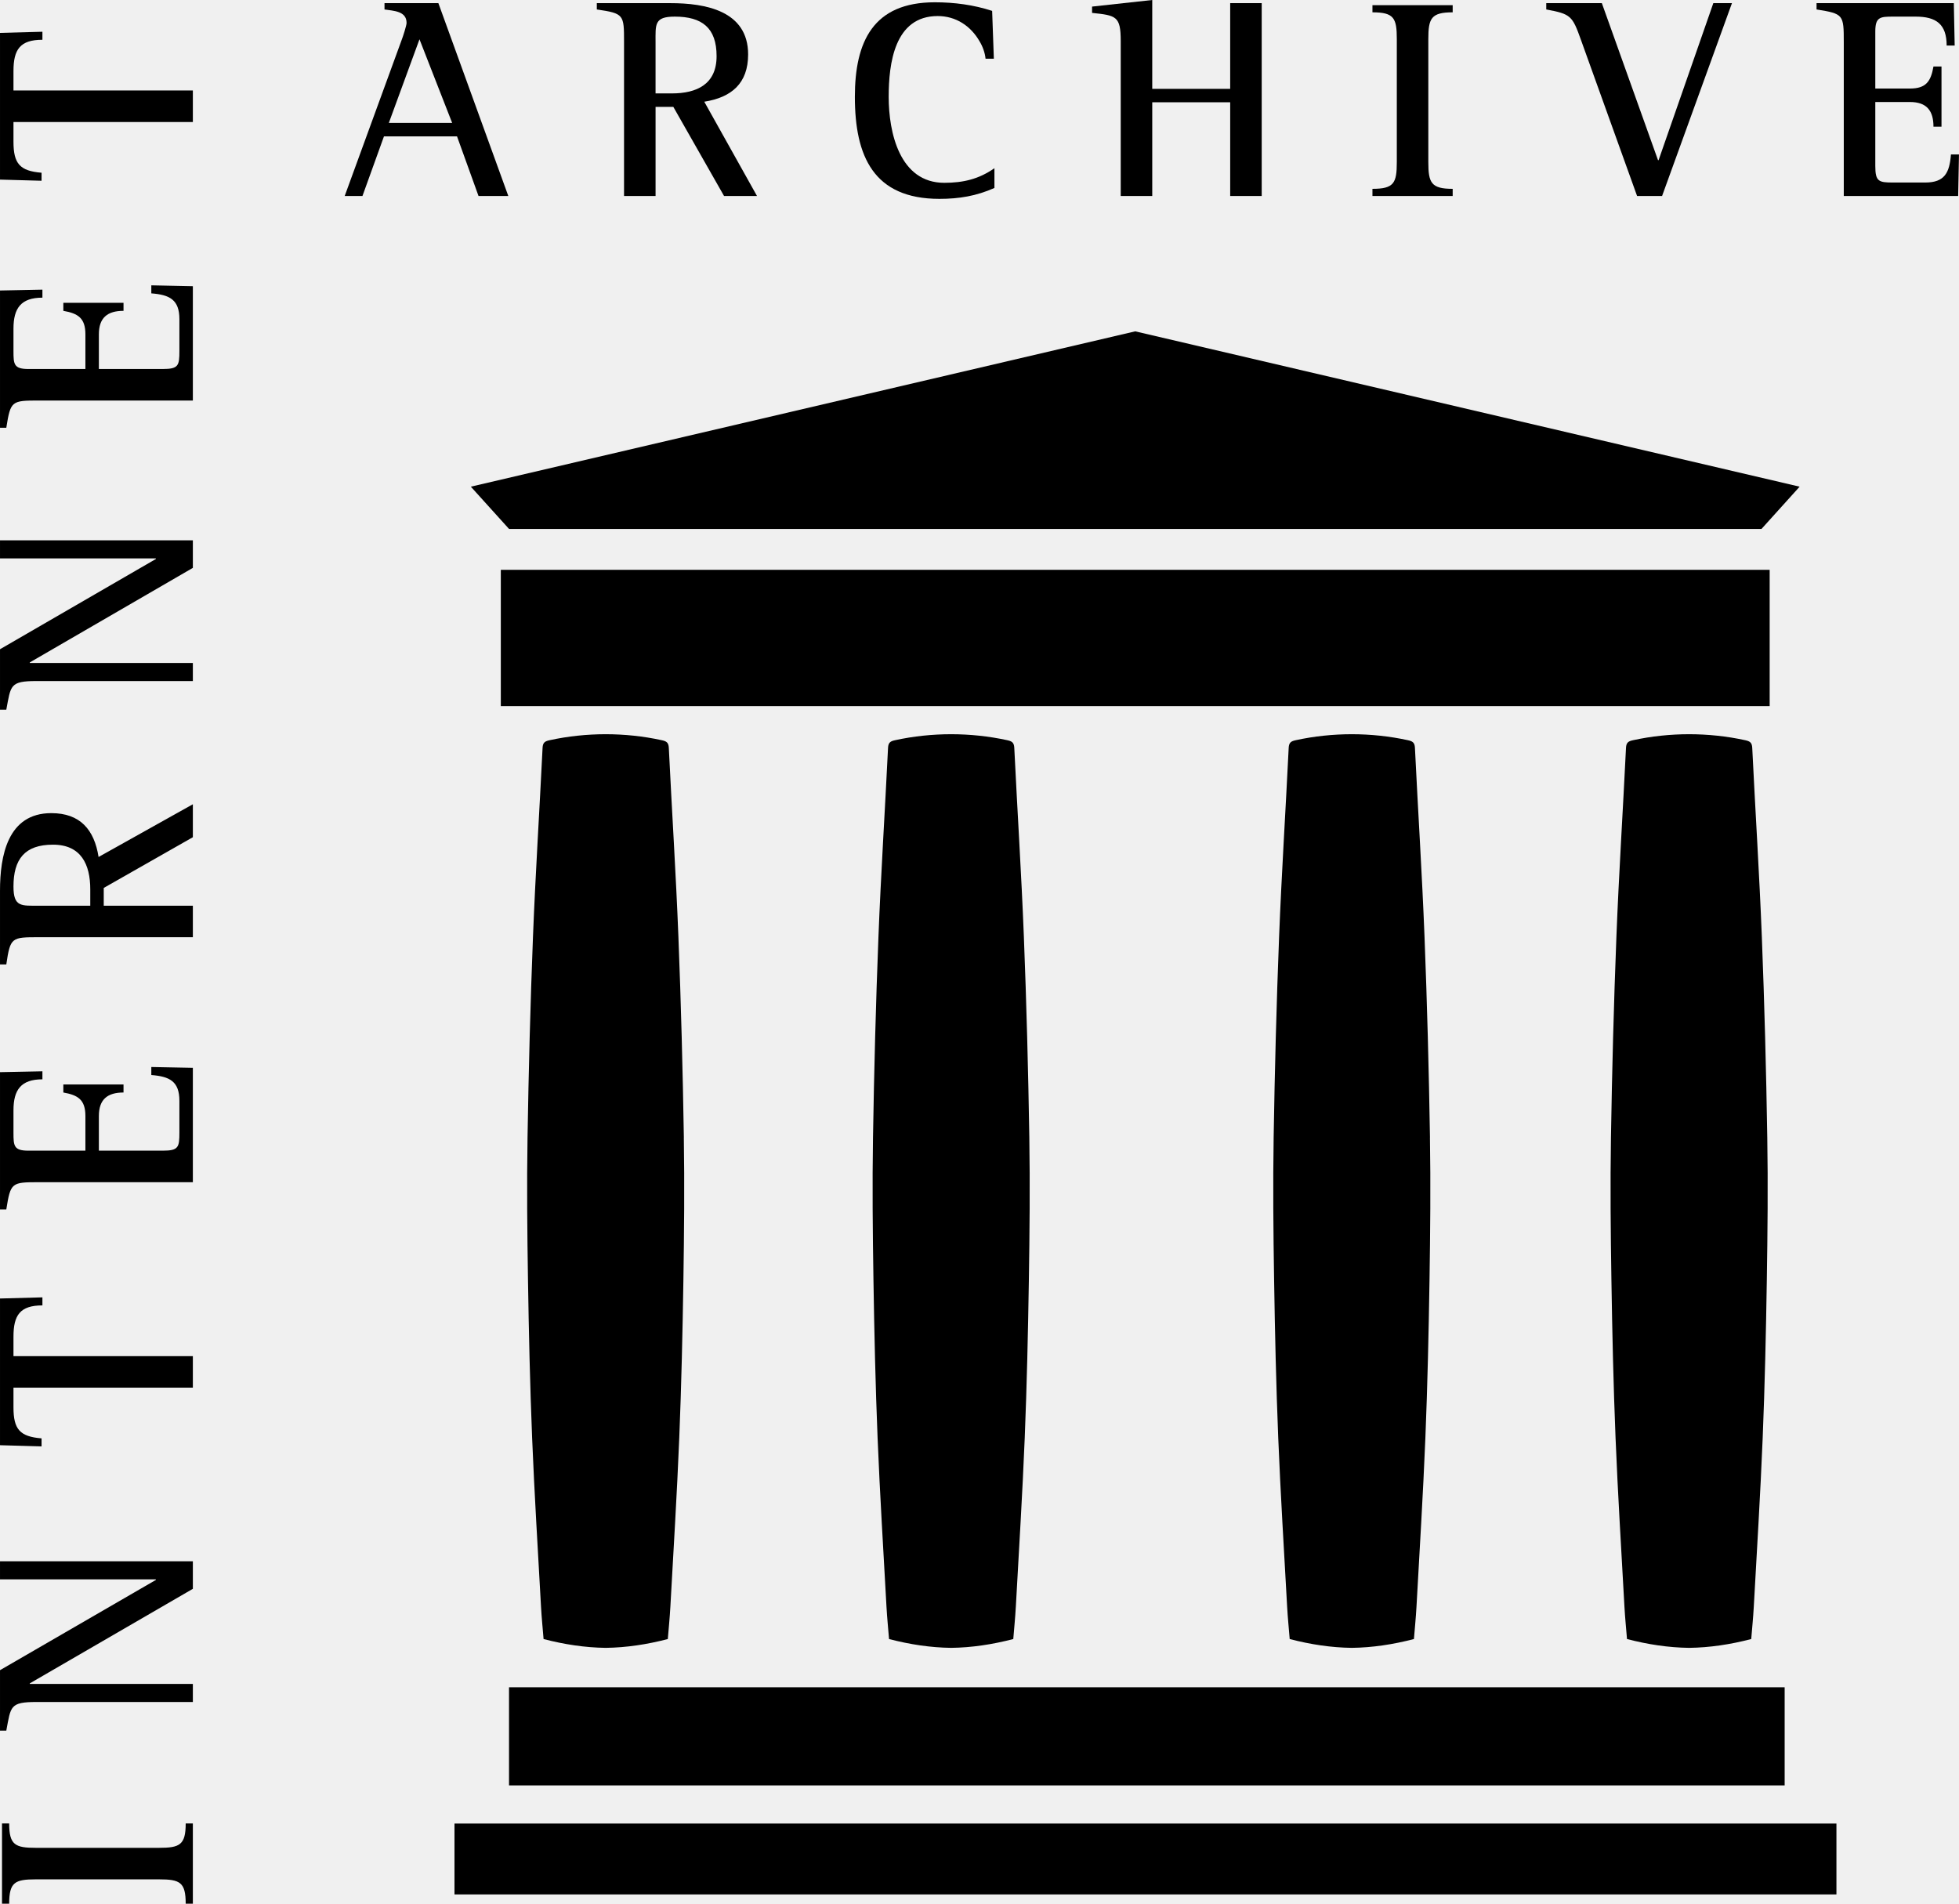
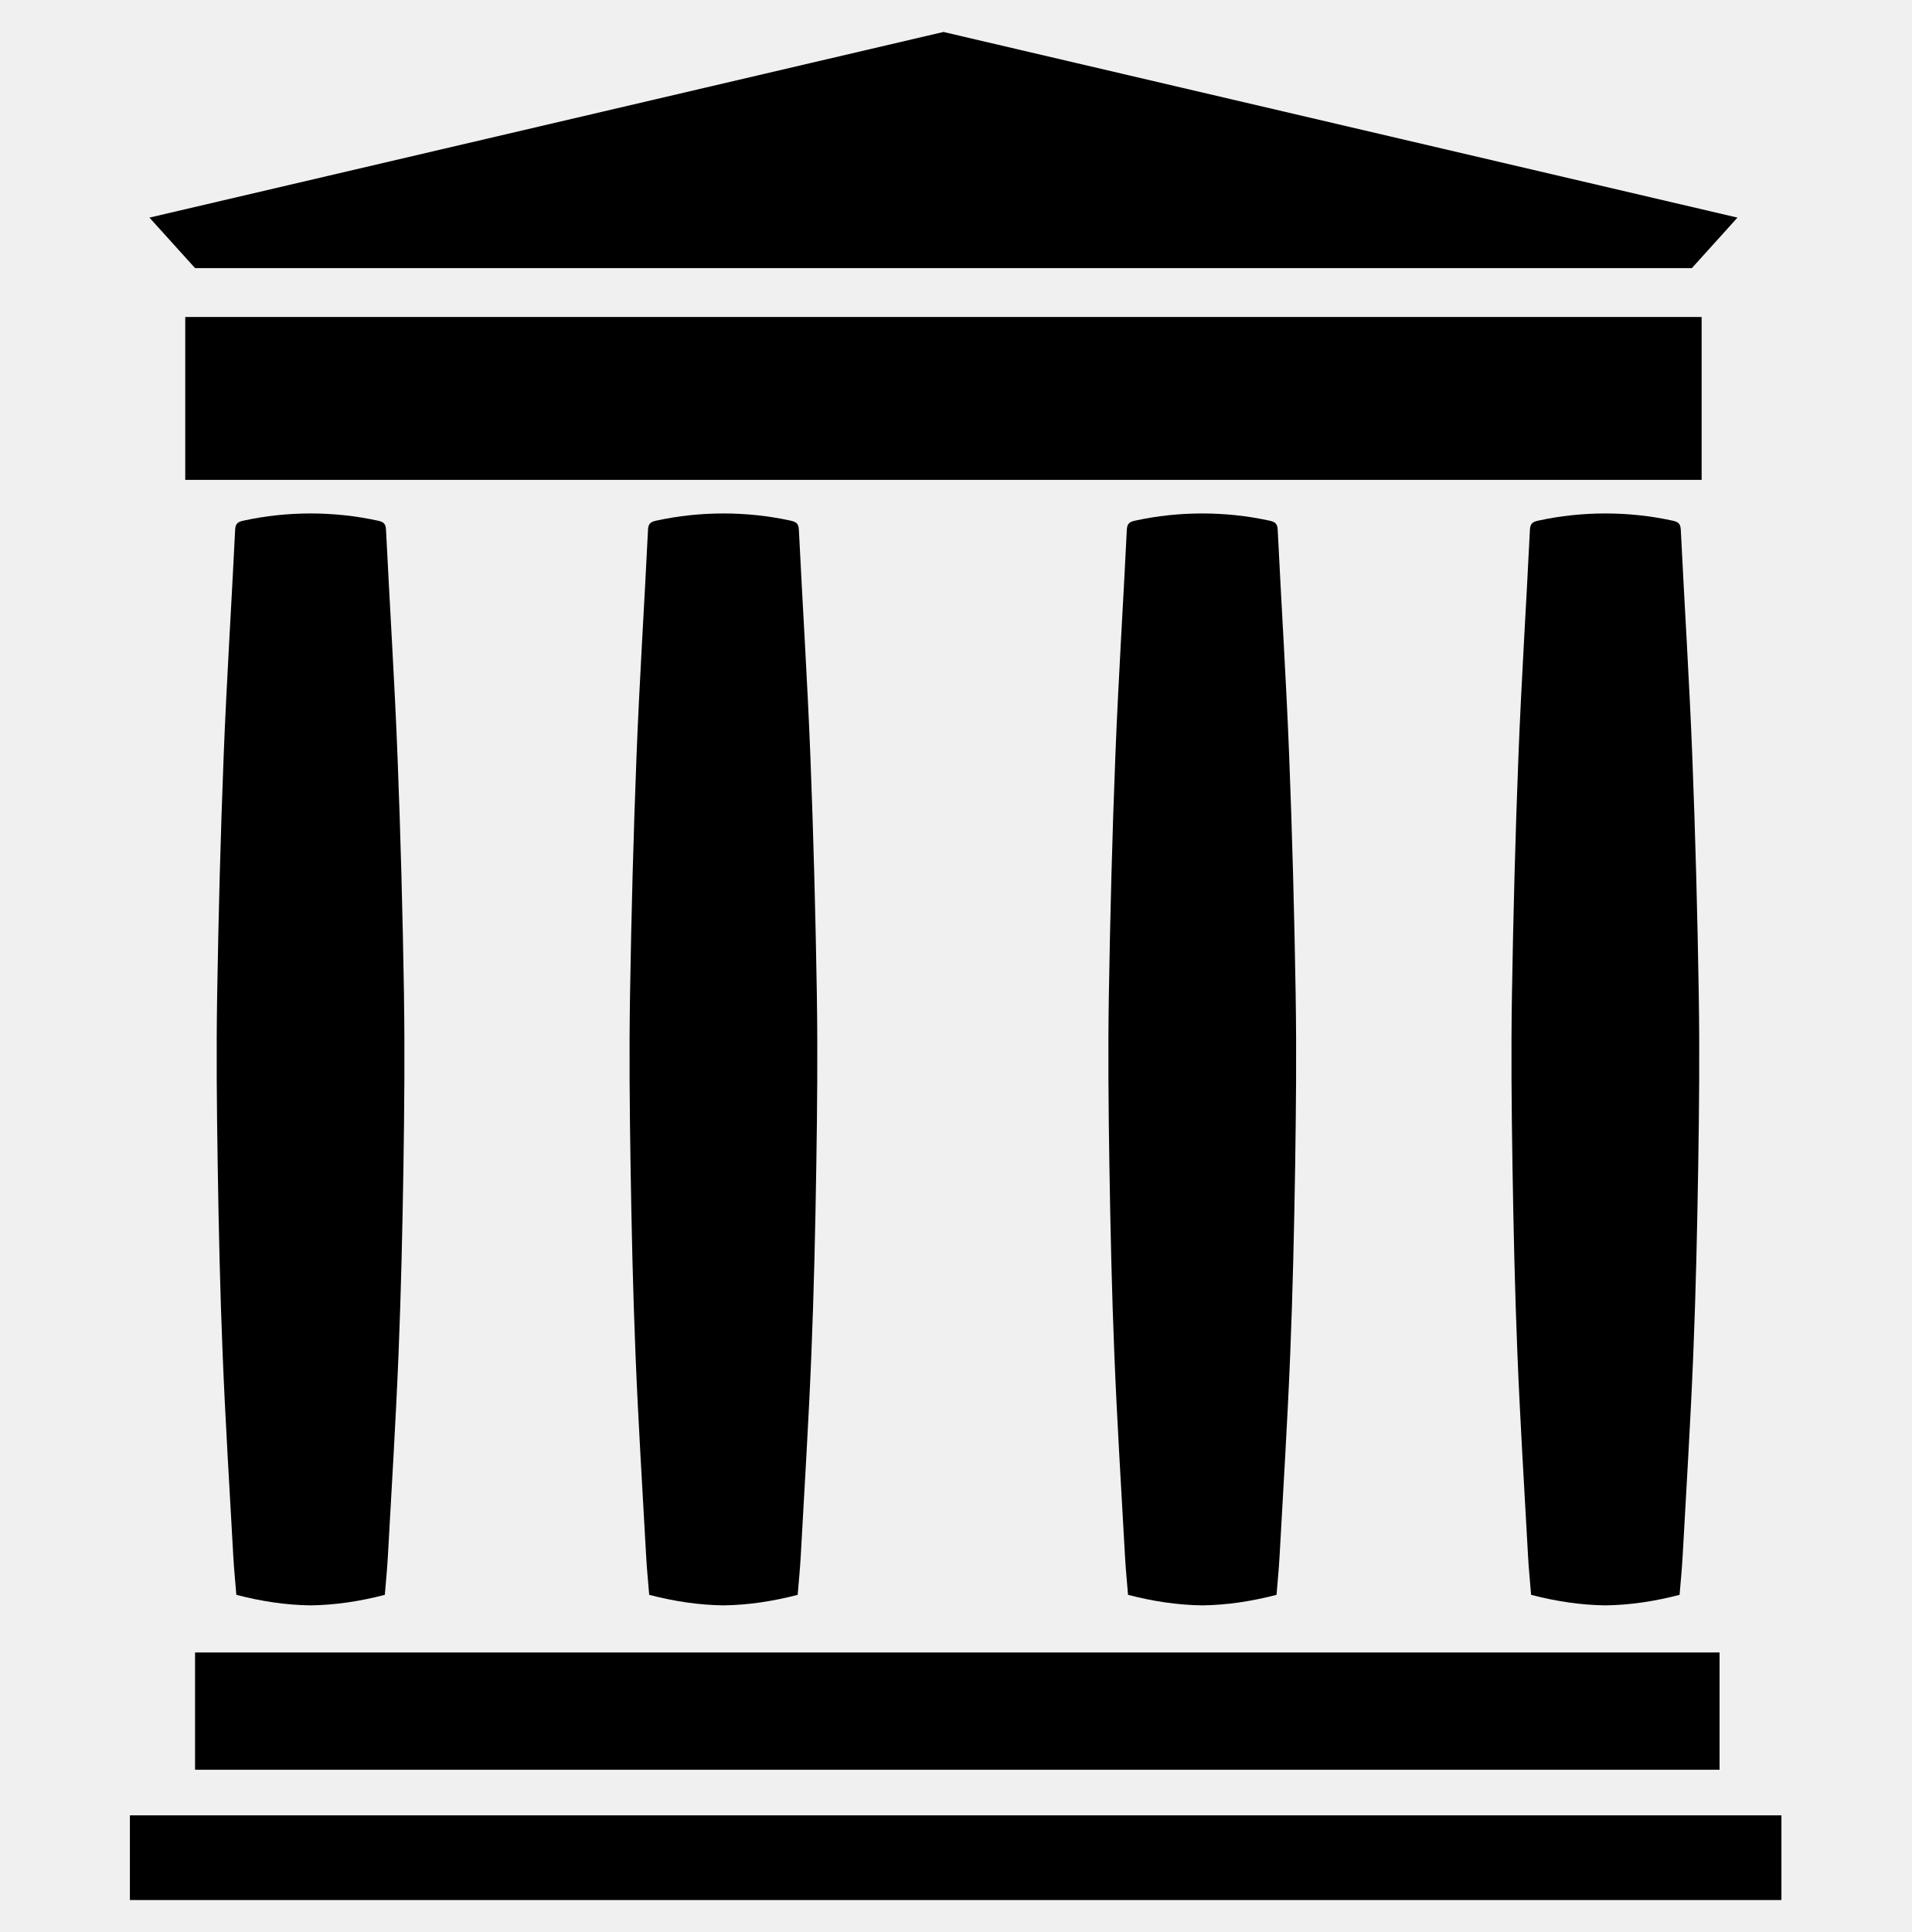
- <svg xmlns="http://www.w3.org/2000/svg" id="svg2" enable-background="new 0 0 599.998 583.111" xml:space="preserve" height="583.11px" width="600px" version="1.1" y="0px" x="0px" viewBox="0 0 599.998 583.111">
-   <g id="A">
-     <g id="g5">
-       <path id="path7" d="M146.56,60.034l-6.583-18.256h-22.381l-6.583,18.256h-5.441l17.46-47.834c0.351-0.878,1.492-4.389,1.492-5.178,0-3.687-4.038-3.687-6.758-4.125v-1.932h16.5l21.416,59.068h-9.126zm-18.08-48.01l-9.391,25.629h19.397l-10.01-25.629z" />
-       <path id="path9" d="M221.76,60.034l-15.535-27.296h-5.441v27.296h-9.655v-47.133c0-8.426,0-8.776-8.338-10.005v-1.931h22.557c10.62,0,23.785,2.282,23.785,15.71,0,8.865-5.09,13.166-13.429,14.482l16.15,28.876h-10.082zm-15.1-54.944c-6.319,0-5.88,2.37-5.88,7.899v15.623h5.002c7.636,0,13.692-2.809,13.692-11.41,0.01-8.689-4.47-12.112-12.81-12.112z" />
-       <path id="path11" d="M287.72,60.911c-20.187,0-25.892-13.077-25.892-31.246,0-16.939,5.617-28.964,24.488-28.964,5.968,0,11.936,0.79,17.554,2.633l0.526,14.658h-2.545c-0.176-1.843-0.878-3.774-1.843-5.354-2.722-4.74-7.286-7.724-12.815-7.724-13.253,0-15.008,14.57-15.008,24.751,0,10.883,3.335,26.331,17.027,26.331,5.793,0,10.621-1.141,15.36-4.477v6.056c-5.54,2.459-10.8,3.336-16.86,3.336z" />
-       <path id="path13" d="M376.78,60.034v-28.701h-23.872v28.701h-9.655v-47.483c0-7.636-1.404-7.812-8.776-8.601v-1.931l18.43-2.019v27.208h23.872v-26.243h9.655v59.068h-9.662z" />
-       <path id="path15" d="M420.35,60.034v-2.194c6.583,0,7.461-1.755,7.461-8.163v-37.74c0-6.407-0.878-8.163-7.461-8.163v-2.194h24.575v2.194c-6.582,0-7.46,1.843-7.46,8.163v37.74c0,6.32,0.878,8.163,7.46,8.163v2.194h-24.566z" />
-       <path id="path17" d="M509.04,60.034h-7.636l-17.2-47.834c-2.633-7.373-3.071-7.899-10.619-9.304v-1.931h17.026l17.203,48.097h0.175l16.765-48.097h5.705l-21.4,59.069z" />
-       <path id="path19" d="M599.73,60.034h-35.02v-47.133c0-8.426-0.088-8.688-8.339-10.005v-1.931h42.042l0.264,12.99h-2.458c0-6.583-3.247-8.865-9.479-8.865h-6.847c-4.037,0-5.529,0.088-5.529,4.564v17.466h10.62c5.003,0,6.407-2.282,7.197-6.758h2.457v18.432h-2.457c0-4.916-2.106-7.548-7.197-7.548h-10.62v19.572c0,4.828,1.054,5.091,5.529,5.091h9.743c5.968,0,7.46-2.984,7.898-8.602h2.458l-0.25,12.727z" />
-     </g>
-     <rect id="rect21" y="558.56" x="139.2" height="21.705" width="423.26" />
-     <rect id="rect23" y="516.82" x="155.9" height="30.055" width="390.7" />
-     <rect id="rect25" y="174.54" x="153.39" height="41.742" width="388.62" />
-     <polygon id="polygon27" points="347.7,101.49,144.21,149.07,155.9,162.01,347.7,162.01,539.51,162.01,551.19,149.07" />
-     <g id="g29">
-       <path id="path31" d="M59.068,583.11h-2.194c0-6.582-1.755-7.46-8.163-7.46h-37.74c-6.407,0-8.162,0.878-8.162,7.46h-2.195v-24.575h2.194c0,6.583,1.843,7.461,8.162,7.461h37.741c6.319,0,8.163-0.878,8.163-7.461h2.194v24.571z" />
-       <path id="path33" d="M59.068,486.66l-49.941,28.96v0.176h49.941v5.529h-47.834c-8.25,0-7.899,1.316-9.304,8.776h-1.93v-18.519l47.746-27.648v-0.175h-47.746v-5.529h59.068v8.425z" />
-       <path id="path35" d="M12.989,399.85c-6.846,0-8.864,2.984-8.864,9.567v5.968h54.943v9.655h-54.943v6.056c0,6.67,1.931,8.952,8.601,9.479v2.458l-12.726-0.36v-44.938l12.989-0.351v2.463z" />
-       <path id="path37" d="M59.068,327.09v35.021h-47.132c-8.426,0-8.688,0.087-10.005,8.338h-1.931v-42.042l12.989-0.263v2.457c-6.583,0-8.864,3.248-8.864,9.479v6.846c0,4.037,0.088,5.529,4.564,5.529h17.466v-10.62c0-5.002-2.282-6.406-6.758-7.197v-2.457h18.432v2.457c-4.915,0-7.548,2.106-7.548,7.197v10.62h19.572c4.828,0,5.091-1.053,5.091-5.529v-9.742c0-5.969-2.984-7.46-8.602-7.899v-2.457l12.726,0.25z" />
-       <path id="path39" d="M59.068,256.44l-27.296,15.535v5.442h27.296v9.654h-47.132c-8.426,0-8.776,0-10.005,8.338h-1.931v-22.556c0-10.62,2.282-23.786,15.71-23.786,8.864,0,13.166,5.091,14.481,13.429l28.876-16.149v10.1zm-54.943,15.1c0,6.32,2.37,5.881,7.899,5.881h15.623v-5.003c0-7.636-2.809-13.692-11.41-13.692-8.689-0.01-12.112,4.47-12.112,12.81z" />
-       <path id="path41" d="M59.068,173.94l-49.941,28.96v0.176h49.941v5.529h-47.834c-8.25,0-7.899,1.316-9.304,8.777h-1.93v-18.519l47.746-27.647v-0.175h-47.746v-5.53h59.068v8.428z" />
-       <path id="path43" d="M59.068,87.662v35.021h-47.132c-8.426,0-8.688,0.087-10.005,8.337h-1.931v-42.041l12.989-0.263v2.458c-6.583,0-8.864,3.247-8.864,9.479v6.846c0,4.037,0.088,5.529,4.564,5.529h17.466v-10.62c0-5.003-2.282-6.407-6.758-7.197v-2.458h18.432v2.458c-4.915,0-7.548,2.106-7.548,7.197v10.62h19.572c4.828,0,5.091-1.053,5.091-5.529v-9.743c0-5.968-2.984-7.46-8.602-7.899v-2.458l12.726,0.262z" />
-       <path id="path45" d="M12.989,12.182c-6.846,0-8.864,2.984-8.864,9.567v5.969h54.943v9.654h-54.943v6.056c0,6.671,1.931,8.953,8.601,9.479v2.458l-12.726-0.352v-44.938l12.989-0.351v2.458z" />
-     </g>
-     <path id="path47" d="M209.45,348.42c-0.335-20.5-0.866-41.001-1.669-61.487-0.756-19.302-2-38.585-2.939-57.881-0.081-1.666-0.787-2.026-2.169-2.328-5.693-1.241-11.416-1.824-17.163-1.833-5.747,0.009-11.47,0.592-17.163,1.833-1.382,0.301-2.088,0.662-2.169,2.328-0.939,19.296-2.183,38.579-2.939,57.881-0.803,20.486-1.335,40.987-1.669,61.487-0.237,14.528-0.09,29.067,0.14,43.599,0.254,16.121,0.612,32.246,1.265,48.355,0.7,17.288,1.782,34.562,2.731,51.839,0.182,3.311,0.521,6.613,0.78,9.831,6.379,1.66,12.704,2.619,19.025,2.698,6.321-0.079,12.645-1.038,19.025-2.698,0.259-3.218,0.597-6.521,0.779-9.831,0.949-17.277,2.031-34.551,2.731-51.839,0.653-16.109,1.011-32.234,1.265-48.355,0.22-14.53,0.36-29.07,0.13-43.6z" />
-     <path id="path49" d="M315.26,348.42c-0.335-20.5-0.867-41.001-1.67-61.487-0.757-19.302-2.001-38.585-2.939-57.881-0.081-1.666-0.786-2.026-2.169-2.328-5.692-1.241-11.416-1.824-17.162-1.833-5.747,0.009-11.47,0.592-17.163,1.833-1.382,0.301-2.088,0.662-2.169,2.328-0.938,19.296-2.183,38.579-2.939,57.881-0.803,20.486-1.335,40.987-1.669,61.487-0.237,14.528-0.09,29.067,0.139,43.599,0.255,16.121,0.612,32.246,1.265,48.355,0.701,17.288,1.782,34.562,2.731,51.839,0.182,3.311,0.521,6.613,0.779,9.831,6.38,1.66,12.705,2.619,19.025,2.698,6.321-0.079,12.645-1.038,19.025-2.698,0.258-3.218,0.597-6.521,0.779-9.831,0.948-17.277,2.03-34.551,2.73-51.839,0.653-16.109,1.011-32.234,1.266-48.355,0.23-14.53,0.37-29.07,0.14-43.6z" />
-     <path id="path51" d="M437.97,348.42c-0.335-20.5-0.866-41.001-1.67-61.487-0.756-19.302-2-38.585-2.938-57.881-0.082-1.666-0.787-2.026-2.17-2.328-5.692-1.241-11.415-1.824-17.162-1.833-5.747,0.009-11.47,0.592-17.163,1.833-1.382,0.301-2.088,0.662-2.169,2.328-0.938,19.296-2.183,38.579-2.938,57.881-0.804,20.486-1.335,40.987-1.67,61.487-0.237,14.528-0.09,29.067,0.14,43.599,0.255,16.121,0.612,32.246,1.265,48.355,0.701,17.288,1.782,34.562,2.731,51.839,0.183,3.311,0.521,6.613,0.779,9.831,6.38,1.66,12.704,2.619,19.025,2.698,6.321-0.079,12.645-1.038,19.025-2.698,0.258-3.218,0.597-6.521,0.779-9.831,0.949-17.277,2.03-34.551,2.731-51.839,0.652-16.109,1.01-32.234,1.265-48.355,0.22-14.53,0.37-29.07,0.13-43.6z" />
-     <path id="path53" d="M541.28,348.42c-0.335-20.5-0.866-41.001-1.669-61.487-0.757-19.302-2.001-38.585-2.939-57.881-0.082-1.666-0.787-2.026-2.17-2.328-5.691-1.241-11.415-1.824-17.162-1.833-5.746,0.009-11.47,0.592-17.162,1.833-1.383,0.301-2.088,0.662-2.169,2.328-0.939,19.296-2.184,38.579-2.939,57.881-0.803,20.486-1.335,40.987-1.67,61.487-0.237,14.528-0.09,29.067,0.14,43.599,0.255,16.121,0.612,32.246,1.266,48.355,0.7,17.288,1.782,34.562,2.73,51.839,0.183,3.311,0.521,6.613,0.779,9.831,6.381,1.66,12.705,2.619,19.025,2.698,6.321-0.079,12.646-1.038,19.025-2.698,0.259-3.218,0.597-6.521,0.779-9.831,0.949-17.277,2.031-34.551,2.731-51.839,0.653-16.109,1.01-32.234,1.265-48.355,0.23-14.53,0.38-29.07,0.14-43.6z" />
+ <svg xmlns="http://www.w3.org/2000/svg" width="205.66mm" height="207.894mm" viewBox="0 0 205.66 207.894" version="1.1" id="svg8">
+   <defs id="defs2">
+     <linearGradient gradientUnits="userSpaceOnUse" x1="30.06" y1="30.06" x2="225.94" y2="225.94" id="RSSg">
+       <stop offset="0.0" stop-color="#E3702D" id="stop6" />
+       <stop offset="0.107" stop-color="#EA7D31" id="stop8" />
+       <stop offset="0.35" stop-color="#F69537" id="stop10" />
+       <stop offset="0.5" stop-color="#FB9E3A" id="stop12" />
+       <stop offset="0.702" stop-color="#EA7C31" id="stop14" />
+       <stop offset="0.887" stop-color="#DE642B" id="stop16" />
+       <stop offset="1.0" stop-color="#D95B29" id="stop18" />
+     </linearGradient>
+     <filter x="0" y="0" width="1" height="1" color-interpolation-filters="sRGB" id="filter3011">
+       <feColorMatrix type="saturate" values="0" id="feColorMatrix3013" result="fbSourceGraphic" />
+       <feColorMatrix result="fbSourceGraphicAlpha" in="fbSourceGraphic" values="0 0 0 -1 0 0 0 0 -1 0 0 0 0 -1 0 0 0 0 1 0" id="feColorMatrix3035" />
+       <feFlood id="feFlood3037" result="result1" flood-opacity="0" flood-color="rgb(128,128,128)" in="fbSourceGraphic" />
+       <feBlend id="feBlend3039" in2="fbSourceGraphic" mode="normal" result="result2" />
+       <feComposite id="feComposite3041" in2="fbSourceGraphic" k2="1" operator="arithmetic" result="result3" />
+       <feComposite id="feComposite3043" in2="fbSourceGraphic" operator="in" />
+     </filter>
+     <filter x="0" y="0" width="1" height="1" color-interpolation-filters="sRGB" id="filter3015">
+       <feColorMatrix type="saturate" values="0" id="feColorMatrix3017" result="fbSourceGraphic" />
+       <feColorMatrix result="fbSourceGraphicAlpha" in="fbSourceGraphic" values="0 0 0 -1 0 0 0 0 -1 0 0 0 0 -1 0 0 0 0 1 0" id="feColorMatrix3045" />
+       <feFlood id="feFlood3047" result="result1" flood-opacity="0" flood-color="rgb(128,128,128)" in="fbSourceGraphic" />
+       <feBlend id="feBlend3049" in2="fbSourceGraphic" mode="normal" result="result2" />
+       <feComposite id="feComposite3051" in2="fbSourceGraphic" k2="1" operator="arithmetic" result="result3" />
+       <feComposite id="feComposite3053" in2="fbSourceGraphic" operator="in" />
+     </filter>
+     <filter x="0" y="0" width="1" height="1" color-interpolation-filters="sRGB" id="filter3019">
+       <feColorMatrix type="saturate" values="0" id="feColorMatrix3021" result="fbSourceGraphic" />
+       <feColorMatrix result="fbSourceGraphicAlpha" in="fbSourceGraphic" values="0 0 0 -1 0 0 0 0 -1 0 0 0 0 -1 0 0 0 0 1 0" id="feColorMatrix3055" />
+       <feFlood id="feFlood3057" result="result1" flood-opacity="0" flood-color="rgb(128,128,128)" in="fbSourceGraphic" />
+       <feBlend id="feBlend3059" in2="fbSourceGraphic" mode="normal" result="result2" />
+       <feComposite id="feComposite3061" in2="fbSourceGraphic" k2="1" operator="arithmetic" result="result3" />
+       <feComposite id="feComposite3063" in2="fbSourceGraphic" operator="in" />
+     </filter>
+     <filter x="0" y="0" width="1" height="1" color-interpolation-filters="sRGB" id="filter3023">
+       <feColorMatrix type="saturate" values="0" id="feColorMatrix3025" result="fbSourceGraphic" />
+       <feColorMatrix result="fbSourceGraphicAlpha" in="fbSourceGraphic" values="0 0 0 -1 0 0 0 0 -1 0 0 0 0 -1 0 0 0 0 1 0" id="feColorMatrix3065" />
+       <feFlood id="feFlood3067" result="result1" flood-opacity="0" flood-color="rgb(128,128,128)" in="fbSourceGraphic" />
+       <feBlend id="feBlend3069" in2="fbSourceGraphic" mode="normal" result="result2" />
+       <feComposite id="feComposite3071" in2="fbSourceGraphic" k2="1" operator="arithmetic" result="result3" />
+       <feComposite id="feComposite3073" in2="fbSourceGraphic" operator="in" />
+     </filter>
+     <filter x="0" y="0" width="1" height="1" color-interpolation-filters="sRGB" id="filter3027">
+       <feColorMatrix type="saturate" values="0" id="feColorMatrix3029" result="fbSourceGraphic" />
+       <feColorMatrix result="fbSourceGraphicAlpha" in="fbSourceGraphic" values="0 0 0 -1 0 0 0 0 -1 0 0 0 0 -1 0 0 0 0 1 0" id="feColorMatrix3075" />
+       <feFlood id="feFlood3077" result="result1" flood-opacity="0" flood-color="rgb(128,128,128)" in="fbSourceGraphic" />
+       <feBlend id="feBlend3079" in2="fbSourceGraphic" mode="normal" result="result2" />
+       <feComposite id="feComposite3081" in2="fbSourceGraphic" k2="1" operator="arithmetic" result="result3" />
+       <feComposite id="feComposite3083" in2="fbSourceGraphic" operator="in" />
+     </filter>
+     <filter x="0" y="0" width="1" height="1" color-interpolation-filters="sRGB" id="filter3031">
+       <feColorMatrix type="saturate" values="0" id="feColorMatrix3033" result="fbSourceGraphic" />
+       <feColorMatrix result="fbSourceGraphicAlpha" in="fbSourceGraphic" values="0 0 0 -1 0 0 0 0 -1 0 0 0 0 -1 0 0 0 0 1 0" id="feColorMatrix3085" />
+       <feFlood id="feFlood3087" result="result1" flood-opacity="0" flood-color="rgb(128,128,128)" in="fbSourceGraphic" />
+       <feBlend id="feBlend3089" in2="fbSourceGraphic" mode="normal" result="result2" />
+       <feComposite id="feComposite3091" in2="fbSourceGraphic" k2="1" operator="arithmetic" result="result3" />
+       <feComposite id="feComposite3093" in2="fbSourceGraphic" operator="in" />
+     </filter>
+   </defs>
+   <style type="text/css" id="style3111">
+ 	.st0{fill:#333333;}
+ </style>
+   <style type="text/css" id="style2">
+ 	.st0{fill:none;}
+ 	.st1{fill:#F4481E;}
+ 	.st2{fill:url(#SVGID_1_);}
+ 	.st3{opacity:0.1;fill:#FFFFFF;enable-background:new    ;}
+ 	.st4{fill:#FFD119;}
+ 	.st5{fill:#FF8C00;}
+ 	.st6{fill:url(#SVGID_2_);}
+ 	.st7{fill:#FAFAFA;}
+ 	.st8{opacity:0.3;fill:#FFFFFF;enable-background:new    ;}
+ </style>
+   <g transform="matrix(1.586843,0,0,1.586843,-407.295,-58.8533)" id="g4663">
+     <rect id="rect21" y="160.189" x="265.478" height="5.743" width="111.987" style="stroke-width:0.265" />
+     <rect id="rect23" y="149.145" x="269.896" height="7.952" width="103.373" style="stroke-width:0.265" />
+     <rect id="rect25" y="58.584" x="269.232" height="11.044" width="102.822" style="stroke-width:0.265" />
+     <polygon id="polygon27" points="539.51,162.01 551.19,149.07 347.7,101.49 144.21,149.07 155.9,162.01 347.7,162.01 " transform="matrix(0.2645829,0,0,0.2645829,228.648,12.4035)" />
+     <path id="path47" d="m 284.065,104.589 c -0.089,-5.424 -0.229,-10.848 -0.442,-16.268 -0.2,-5.107 -0.529,-10.209 -0.778,-15.314 -0.021,-0.441 -0.208,-0.536 -0.574,-0.616 -1.506,-0.328 -3.02,-0.483 -4.541,-0.485 -1.521,0.002 -3.035,0.157 -4.541,0.485 -0.366,0.08 -0.552,0.175 -0.574,0.616 -0.248,5.105 -0.578,10.207 -0.778,15.314 -0.212,5.42 -0.353,10.844 -0.442,16.268 -0.063,3.844 -0.024,7.691 0.037,11.536 0.067,4.265 0.162,8.532 0.335,12.794 0.185,4.574 0.471,9.145 0.723,13.716 0.048,0.876 0.138,1.75 0.206,2.601 1.688,0.439 3.361,0.693 5.034,0.714 1.672,-0.021 3.346,-0.275 5.034,-0.714 0.069,-0.851 0.158,-1.725 0.206,-2.601 0.251,-4.571 0.537,-9.142 0.723,-13.716 0.173,-4.262 0.267,-8.529 0.335,-12.794 0.058,-3.844 0.095,-7.691 0.034,-11.536 z" style="stroke-width:0.265" />
+     <path id="path49" d="m 312.06,104.589 c -0.089,-5.424 -0.229,-10.848 -0.442,-16.268 -0.2,-5.107 -0.529,-10.209 -0.778,-15.314 -0.021,-0.441 -0.208,-0.536 -0.574,-0.616 -1.506,-0.328 -3.02,-0.483 -4.541,-0.485 -1.521,0.002 -3.035,0.157 -4.541,0.485 -0.366,0.08 -0.552,0.175 -0.574,0.616 -0.248,5.105 -0.578,10.207 -0.778,15.314 -0.212,5.42 -0.353,10.844 -0.442,16.268 -0.063,3.844 -0.024,7.691 0.037,11.536 0.068,4.265 0.162,8.532 0.335,12.794 0.185,4.574 0.471,9.145 0.723,13.716 0.048,0.876 0.138,1.75 0.206,2.601 1.688,0.439 3.362,0.693 5.034,0.714 1.672,-0.021 3.346,-0.275 5.034,-0.714 0.068,-0.851 0.158,-1.725 0.206,-2.601 0.251,-4.571 0.537,-9.142 0.722,-13.716 0.173,-4.262 0.268,-8.529 0.335,-12.794 0.061,-3.844 0.098,-7.691 0.037,-11.536 z" style="stroke-width:0.265" />
+     <path id="path51" d="m 344.527,104.589 c -0.089,-5.424 -0.229,-10.848 -0.442,-16.268 -0.2,-5.107 -0.529,-10.209 -0.777,-15.314 -0.022,-0.441 -0.208,-0.536 -0.574,-0.616 -1.506,-0.328 -3.02,-0.483 -4.541,-0.485 -1.521,0.002 -3.035,0.157 -4.541,0.485 -0.366,0.08 -0.552,0.175 -0.574,0.616 -0.248,5.105 -0.578,10.207 -0.777,15.314 -0.213,5.42 -0.353,10.844 -0.442,16.268 -0.063,3.844 -0.024,7.691 0.037,11.536 0.068,4.265 0.162,8.532 0.335,12.794 0.185,4.574 0.471,9.145 0.723,13.716 0.048,0.876 0.138,1.75 0.206,2.601 1.688,0.439 3.361,0.693 5.034,0.714 1.672,-0.021 3.346,-0.275 5.034,-0.714 0.068,-0.851 0.158,-1.725 0.206,-2.601 0.251,-4.571 0.537,-9.142 0.723,-13.716 0.172,-4.262 0.267,-8.529 0.335,-12.794 0.058,-3.844 0.098,-7.691 0.034,-11.536 z" style="stroke-width:0.265" />
+     <path id="path53" d="m 371.861,104.589 c -0.089,-5.424 -0.229,-10.848 -0.442,-16.268 -0.2,-5.107 -0.529,-10.209 -0.778,-15.314 -0.022,-0.441 -0.208,-0.536 -0.574,-0.616 -1.506,-0.328 -3.02,-0.483 -4.541,-0.485 -1.52,0.002 -3.035,0.157 -4.541,0.485 -0.366,0.08 -0.552,0.175 -0.574,0.616 -0.248,5.105 -0.578,10.207 -0.778,15.314 -0.212,5.42 -0.353,10.844 -0.442,16.268 -0.063,3.844 -0.024,7.691 0.037,11.536 0.068,4.265 0.162,8.532 0.335,12.794 0.185,4.574 0.471,9.145 0.722,13.716 0.048,0.876 0.138,1.75 0.206,2.601 1.688,0.439 3.362,0.693 5.034,0.714 1.672,-0.021 3.346,-0.275 5.034,-0.714 0.069,-0.851 0.158,-1.725 0.206,-2.601 0.251,-4.571 0.537,-9.142 0.723,-13.716 0.173,-4.262 0.267,-8.529 0.335,-12.794 0.061,-3.844 0.101,-7.691 0.037,-11.536 z" style="stroke-width:0.265" />
  </g>
</svg>
